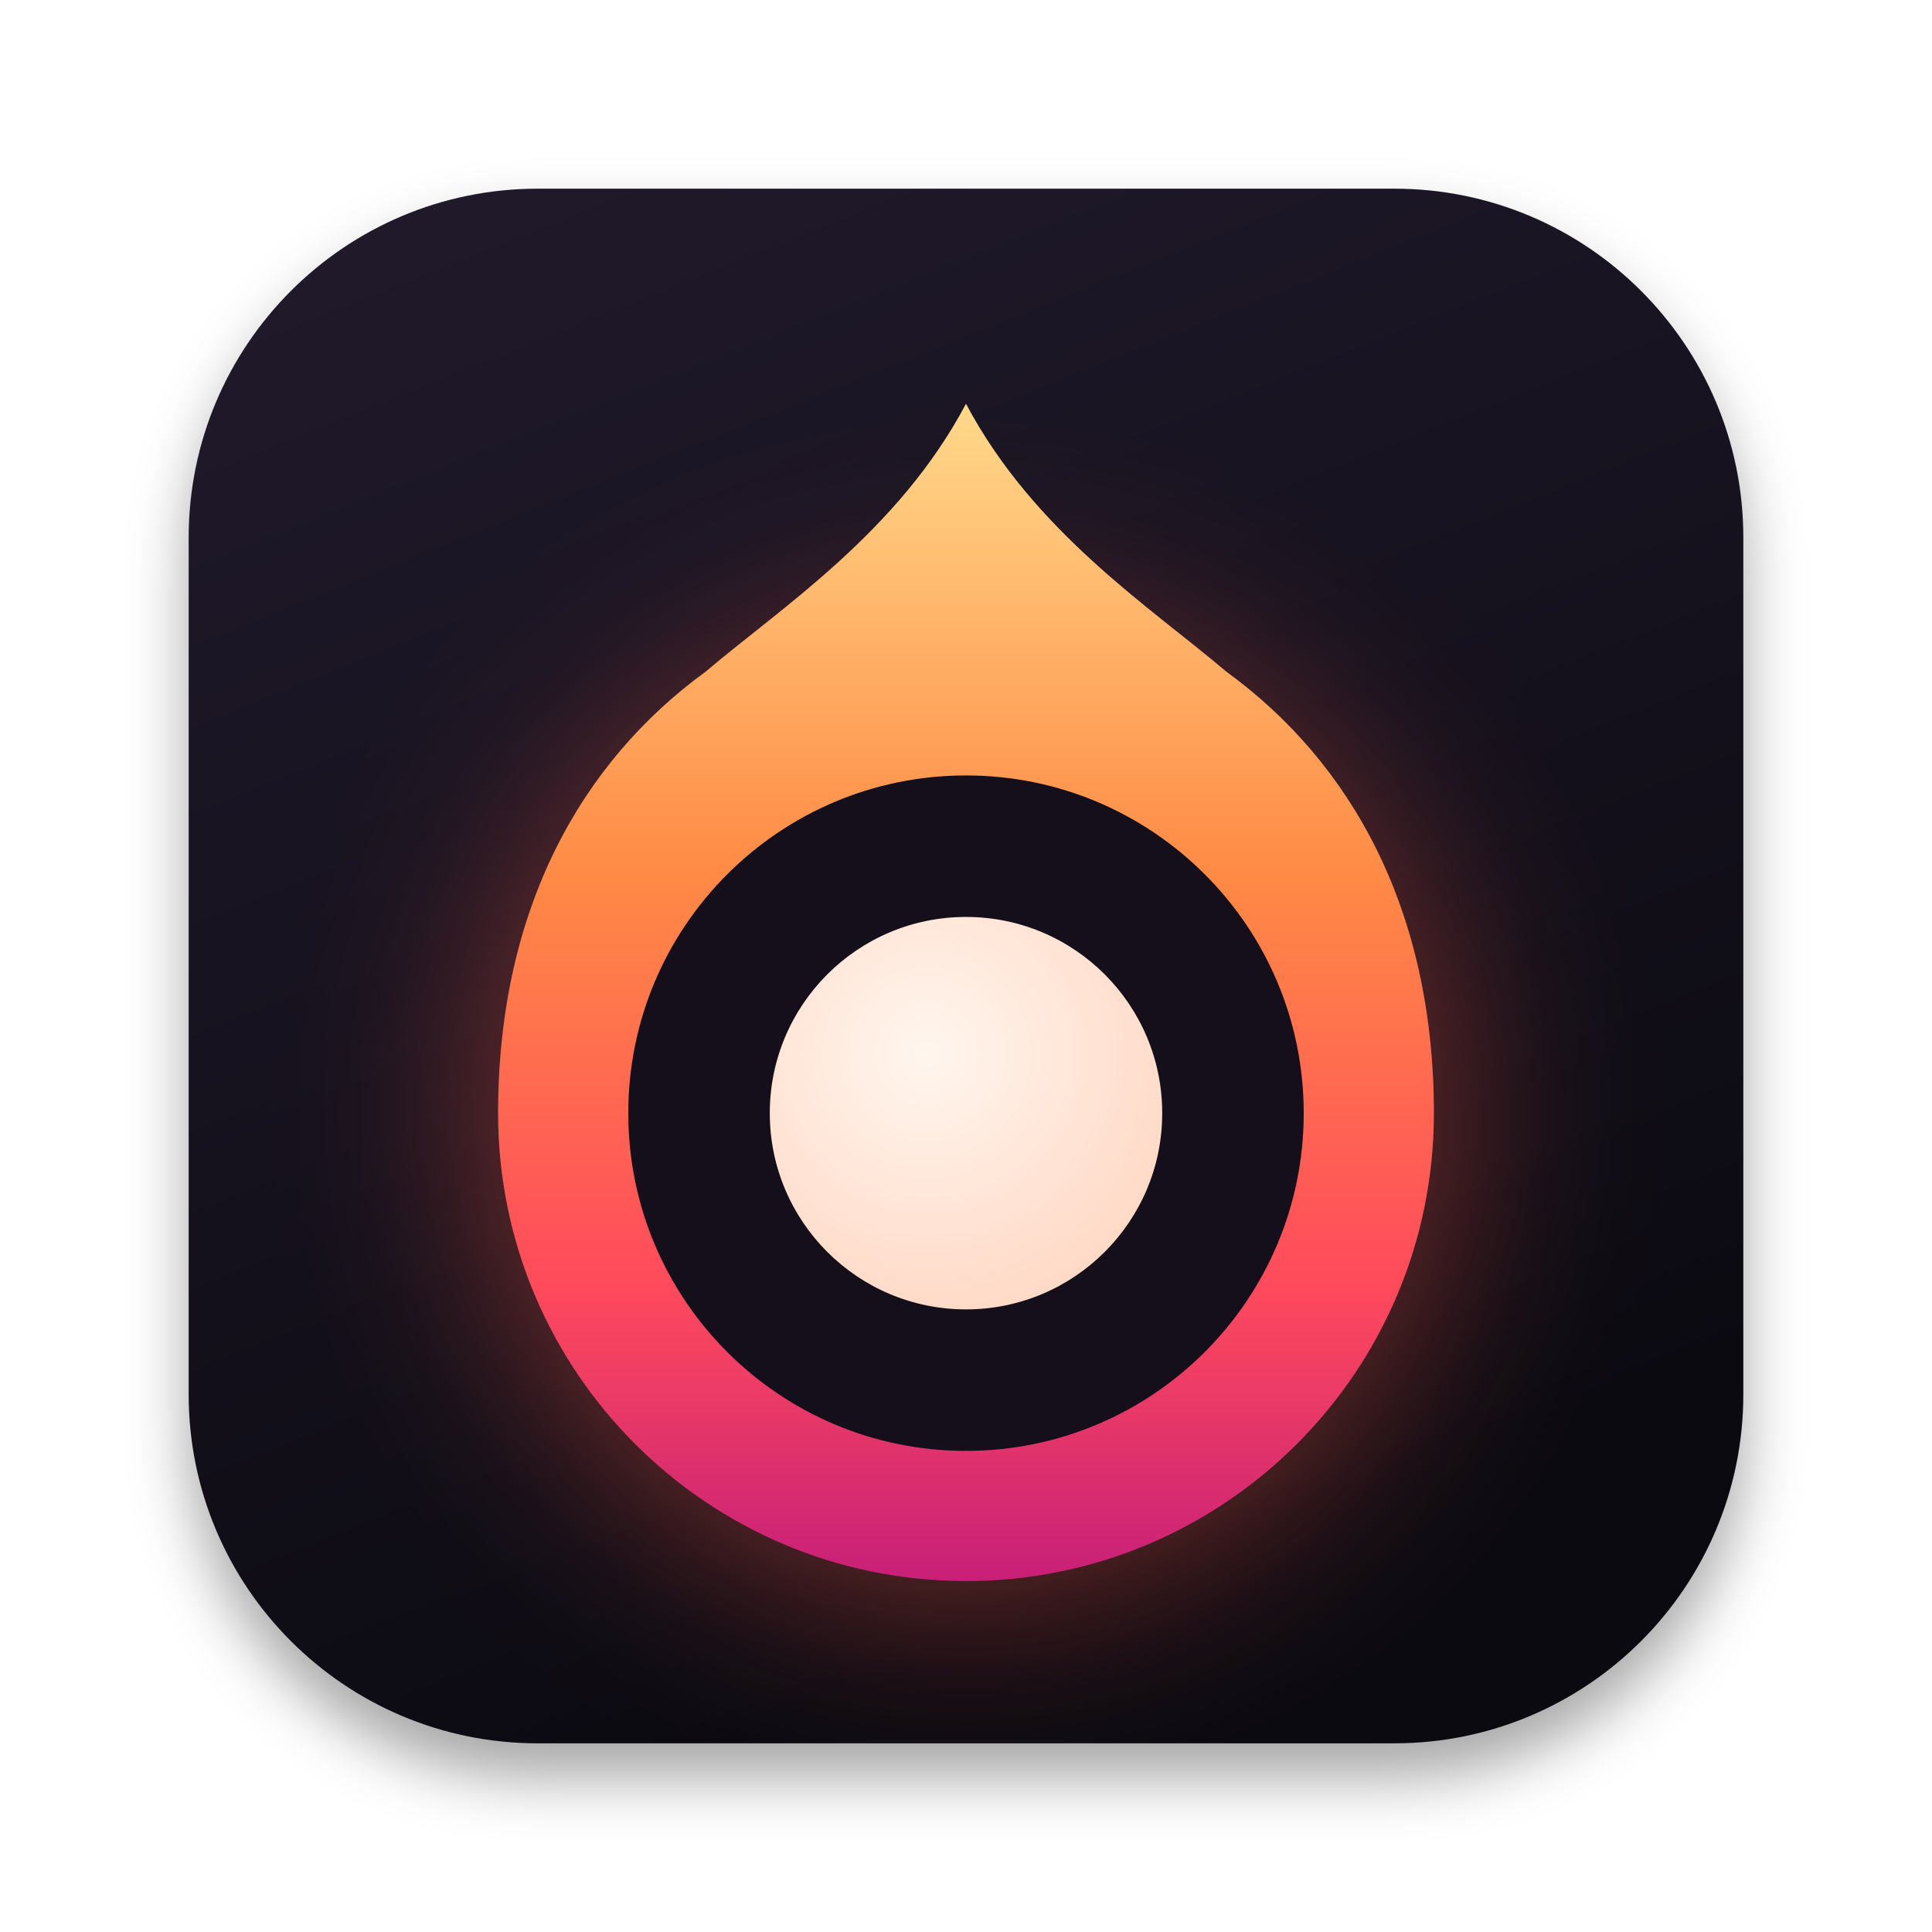
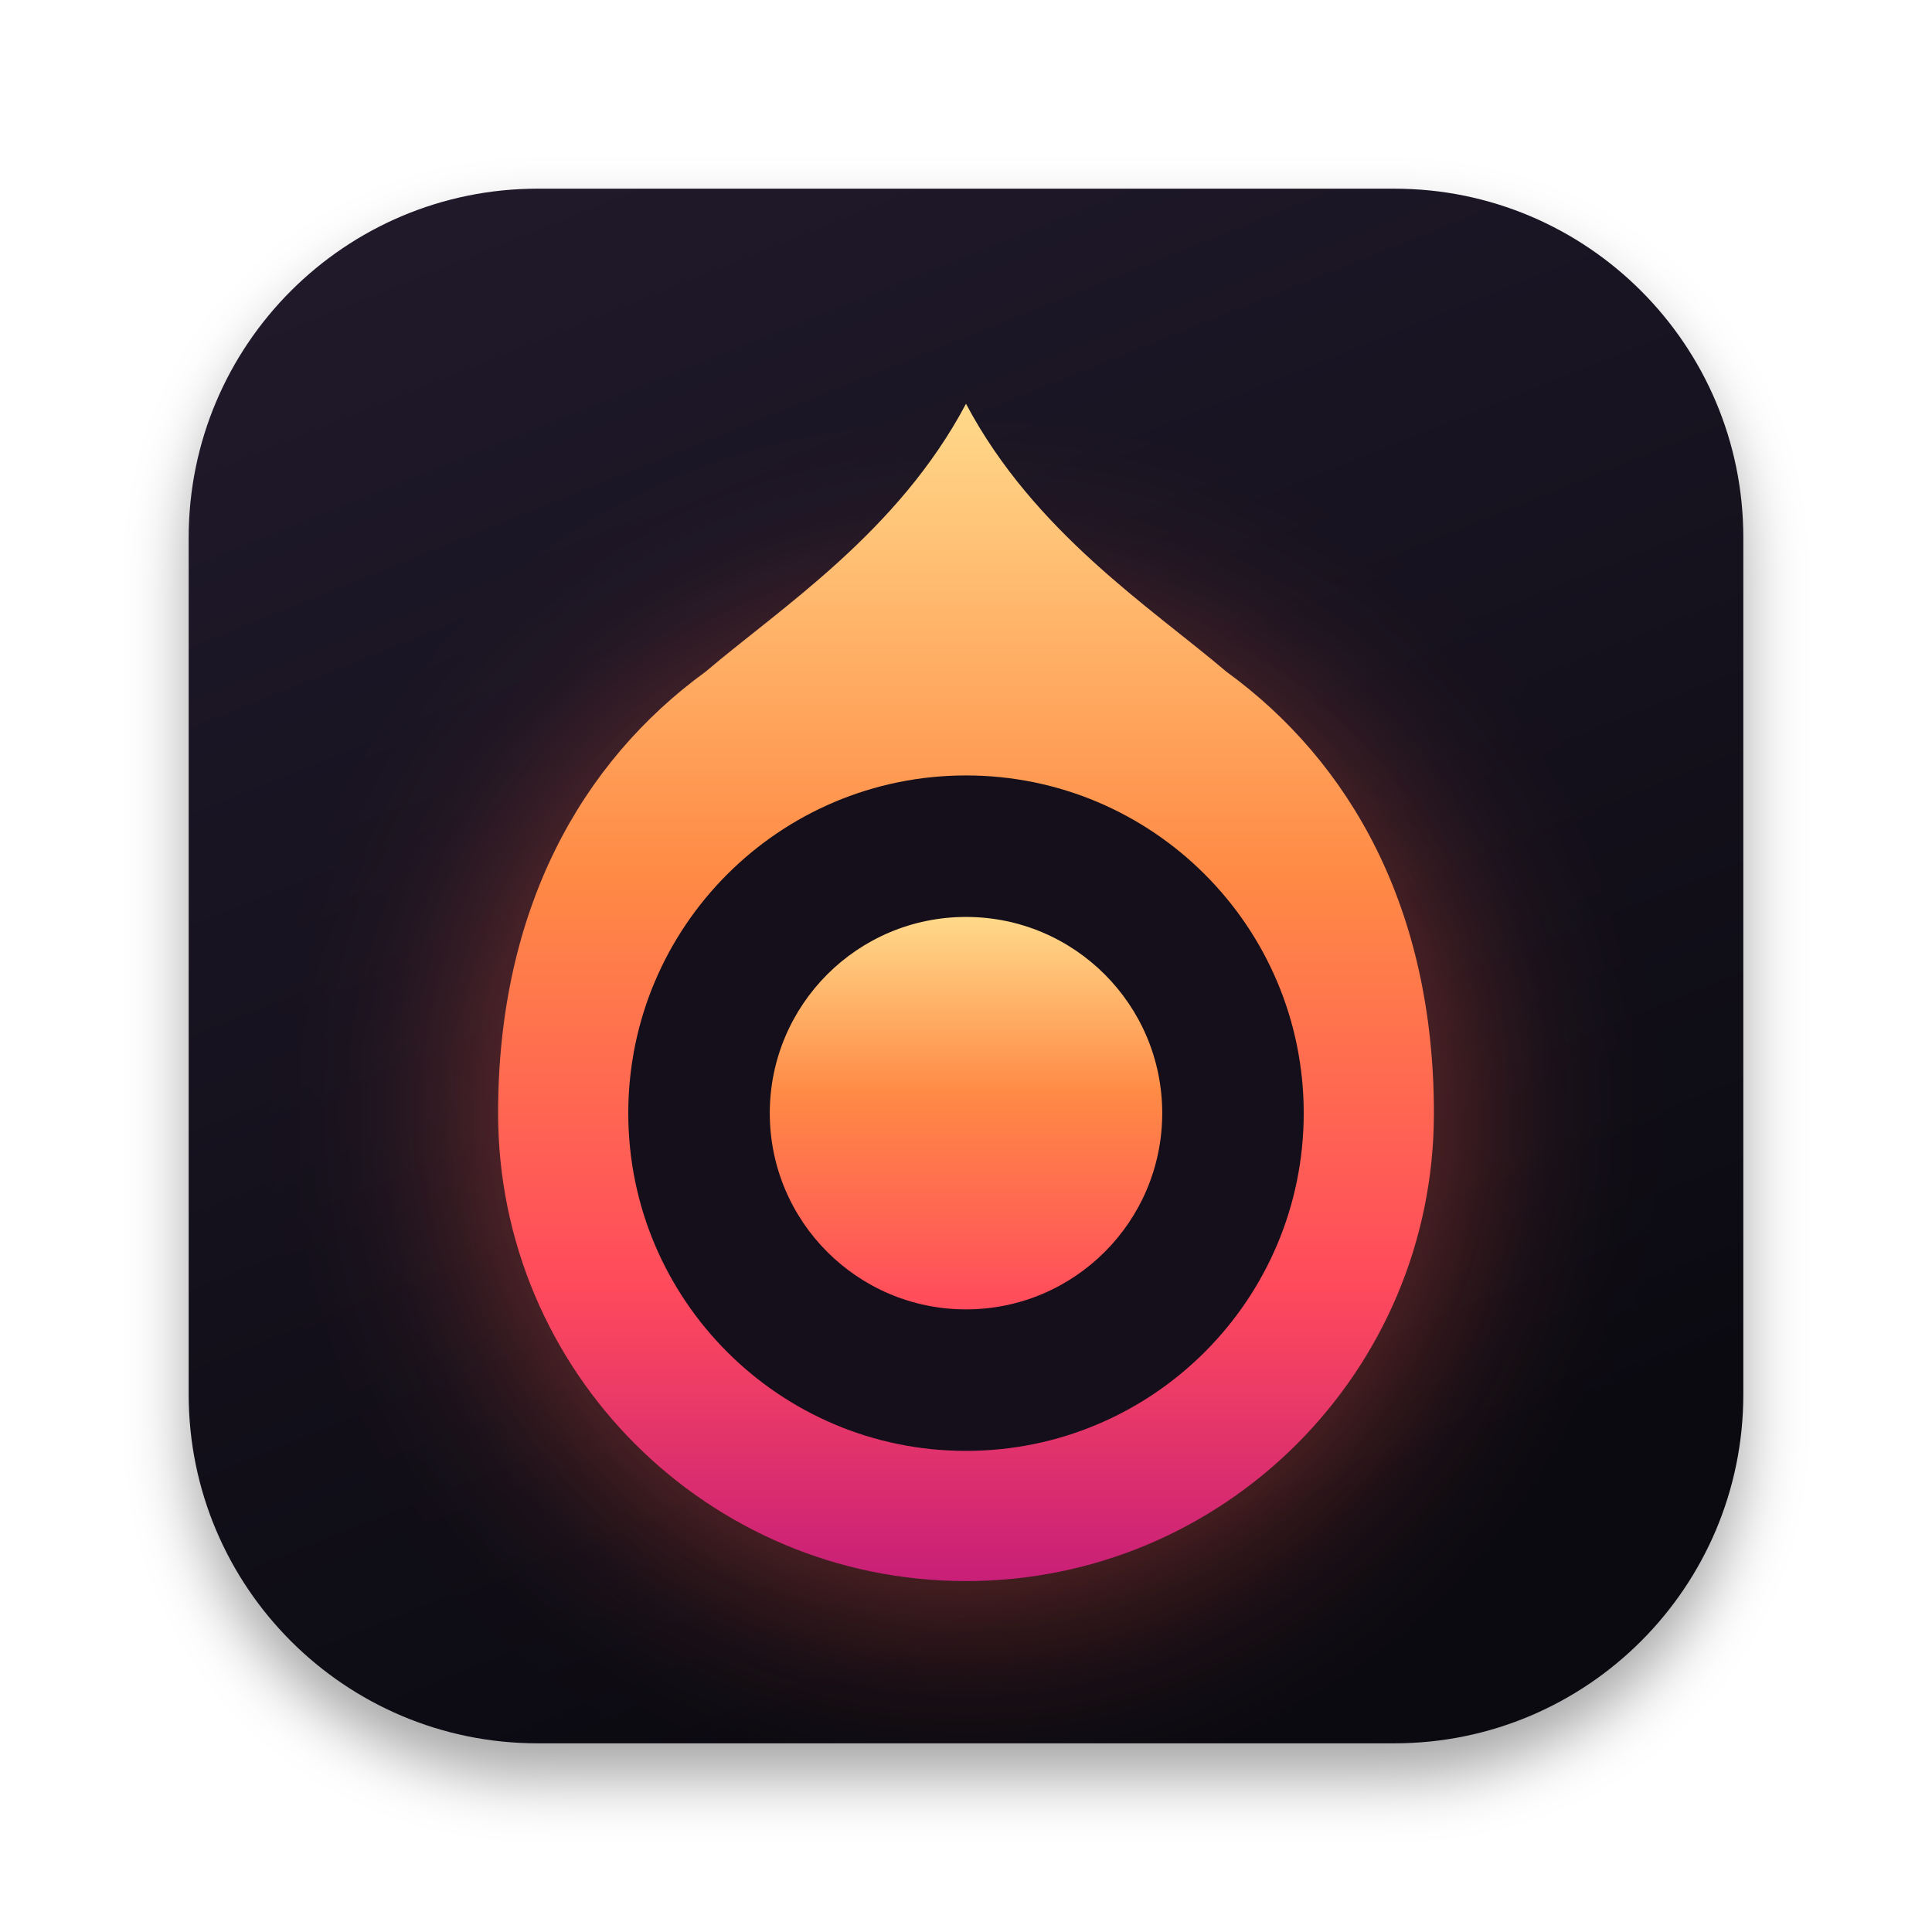
<svg xmlns="http://www.w3.org/2000/svg" width="1024" height="1024" viewBox="0 0 1024 1024">
  <defs>
    <clipPath id="tile">
      <rect x="100" y="100" width="824" height="824" rx="185" />
    </clipPath>
    <filter id="shadow" x="-20%" y="-20%" width="140%" height="140%">
      <feGaussianBlur stdDeviation="16" />
    </filter>
    <filter id="glow" x="-60%" y="-60%" width="220%" height="220%">
      <feGaussianBlur stdDeviation="50" />
    </filter>
    <linearGradient id="bg" x1="0" y1="0" x2="0.4" y2="1">
      <stop offset="0" stop-color="#211a2c" />
      <stop offset="1" stop-color="#0b0a11" />
    </linearGradient>
    <linearGradient id="fire" x1="0" y1="0" x2="0" y2="1">
      <stop offset="0" stop-color="#ffd98a" />
      <stop offset="0.4" stop-color="#ff8a45" />
      <stop offset="0.75" stop-color="#ff4a5c" />
      <stop offset="1" stop-color="#c81f78" />
    </linearGradient>
-     <radialGradient id="dot" cx="40%" cy="35%" r="75%">
-       <stop offset="0" stop-color="#fff6ee" />
-       <stop offset="1" stop-color="#ffd6c2" />
-     </radialGradient>
+     <linearGradient id="dot" x1="0" y1="0" x2="0" y2="1">
+       <stop offset="0" stop-color="#ffd98a" />
+       <stop offset="0.45" stop-color="#ff8a45" />
+       <stop offset="1" stop-color="#ff4a5c" />
+     </linearGradient>
  </defs>
  <rect x="100" y="118" width="824" height="824" rx="185" fill="#000" opacity="0.35" filter="url(#shadow)" />
  <rect x="100" y="100" width="824" height="824" rx="185" fill="url(#bg)" />
  <g clip-path="url(#tile)">
    <circle cx="512" cy="590" r="260" fill="#ff5a4a" opacity="0.4" filter="url(#glow)" />
    <path fill="url(#fire)" fill-rule="evenodd" d="       M512 214       C548 282 610 322 650 356       C716 404 760 482 760 590       A248 248 0 1 1 264 590       C264 482 308 404 374 356       C414 322 476 282 512 214 Z       M512 412 A178 178 0 1 0 512.1 412 Z" />
    <circle cx="512" cy="590" r="179" fill="#140f1a" />
    <circle cx="512" cy="590" r="104" fill="url(#dot)" />
  </g>
</svg>
